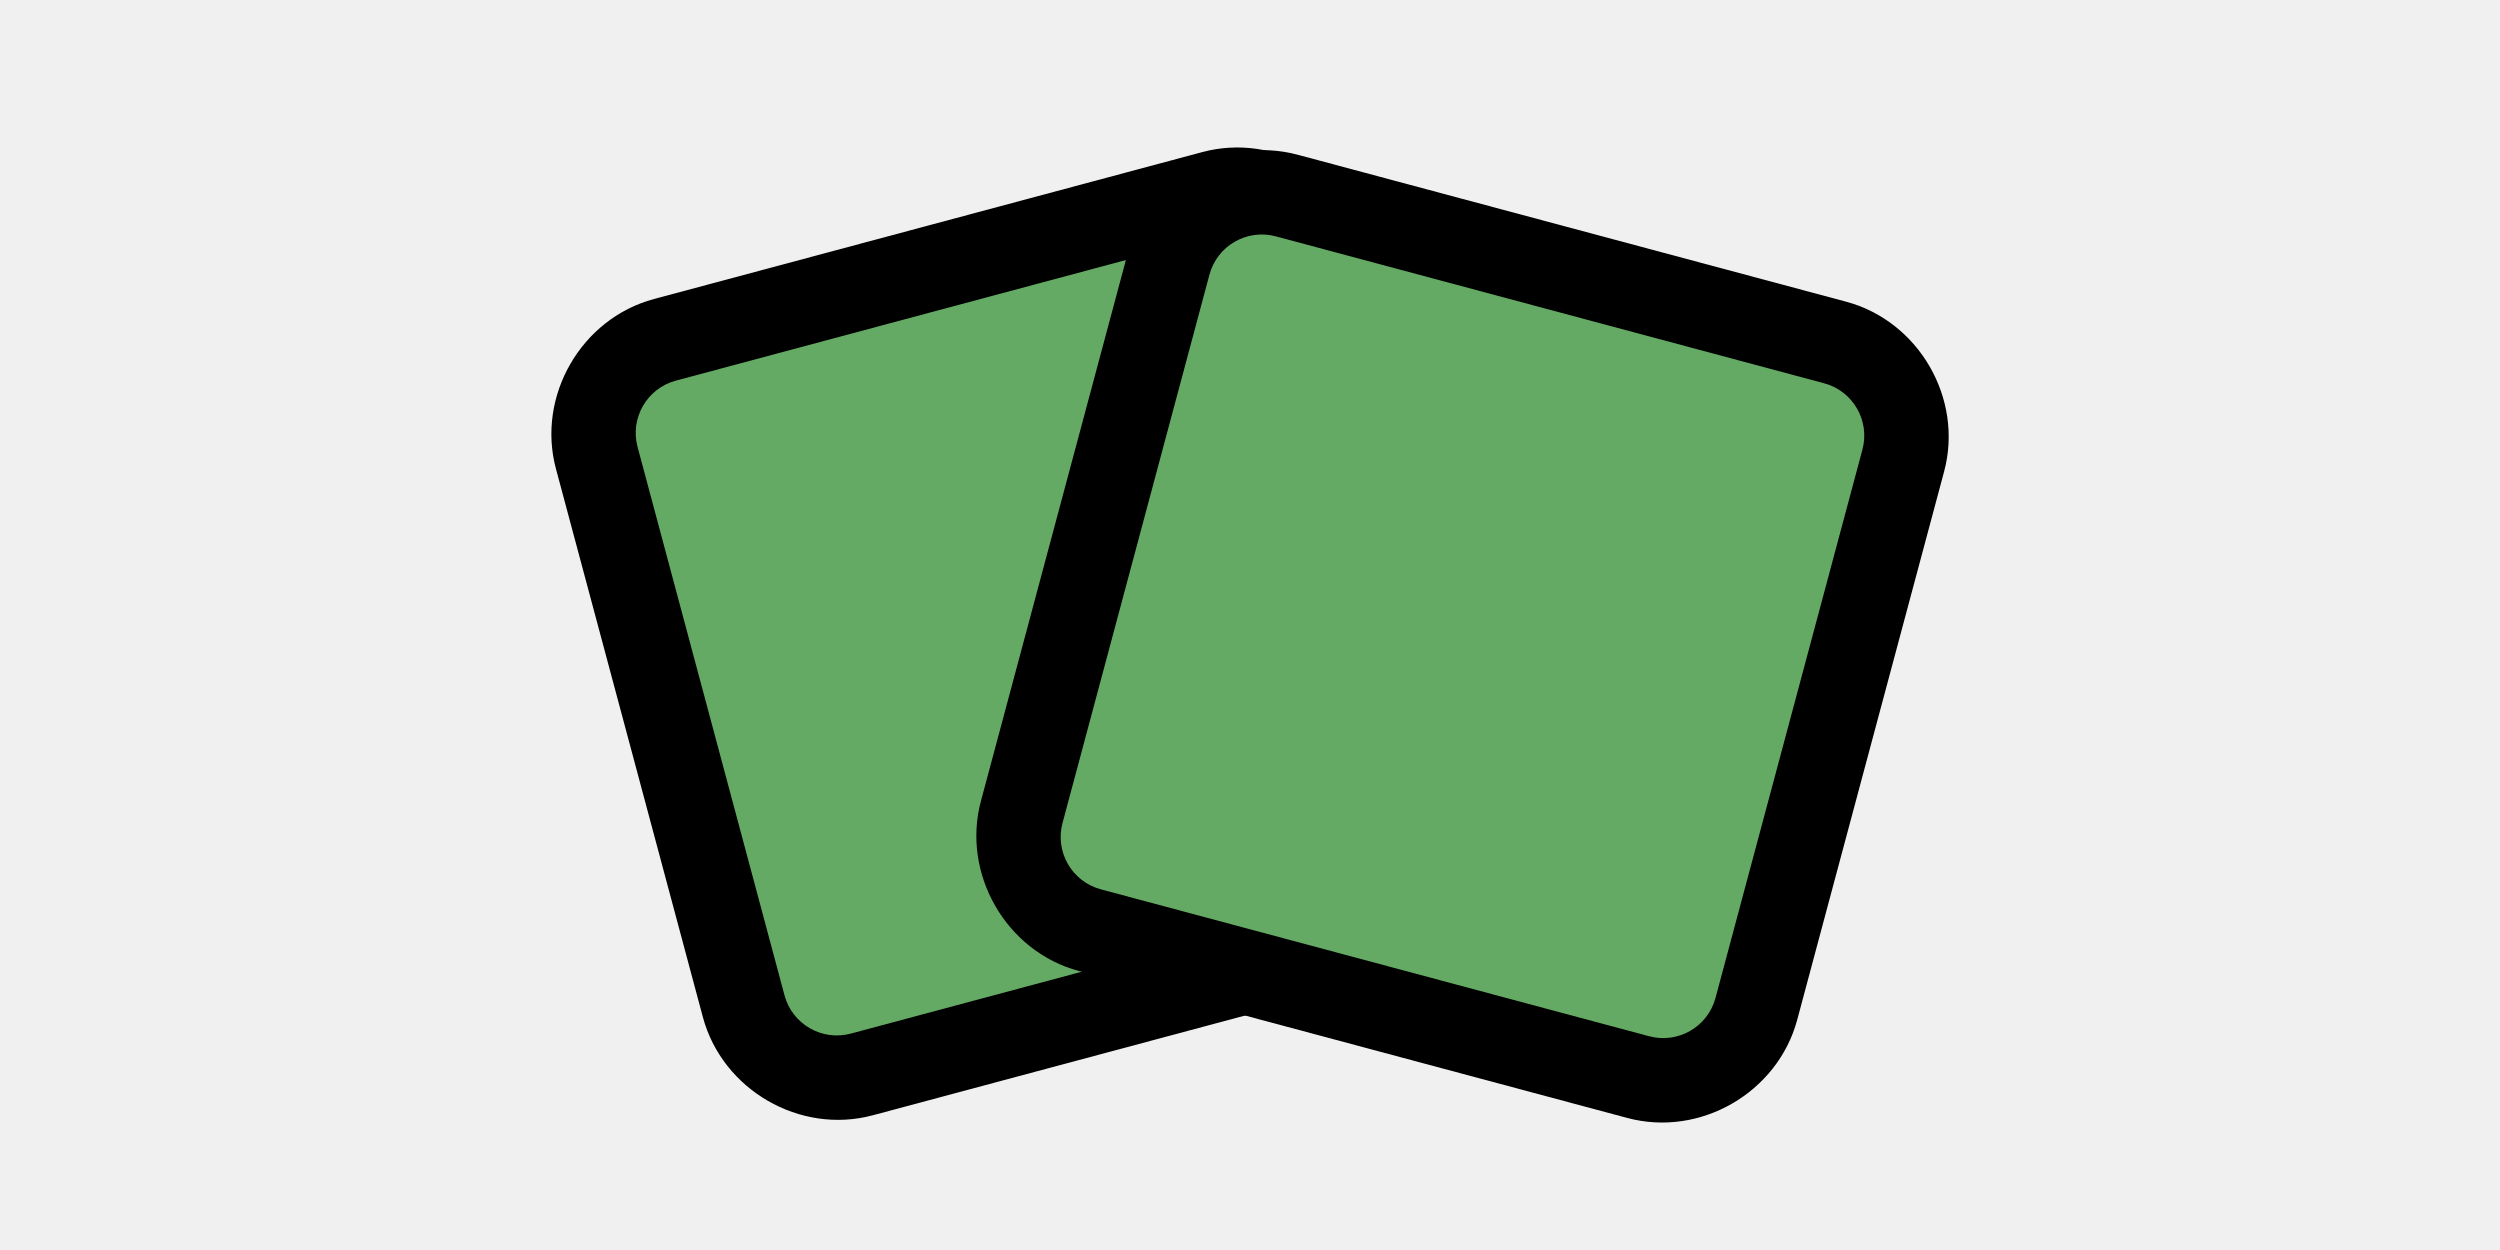
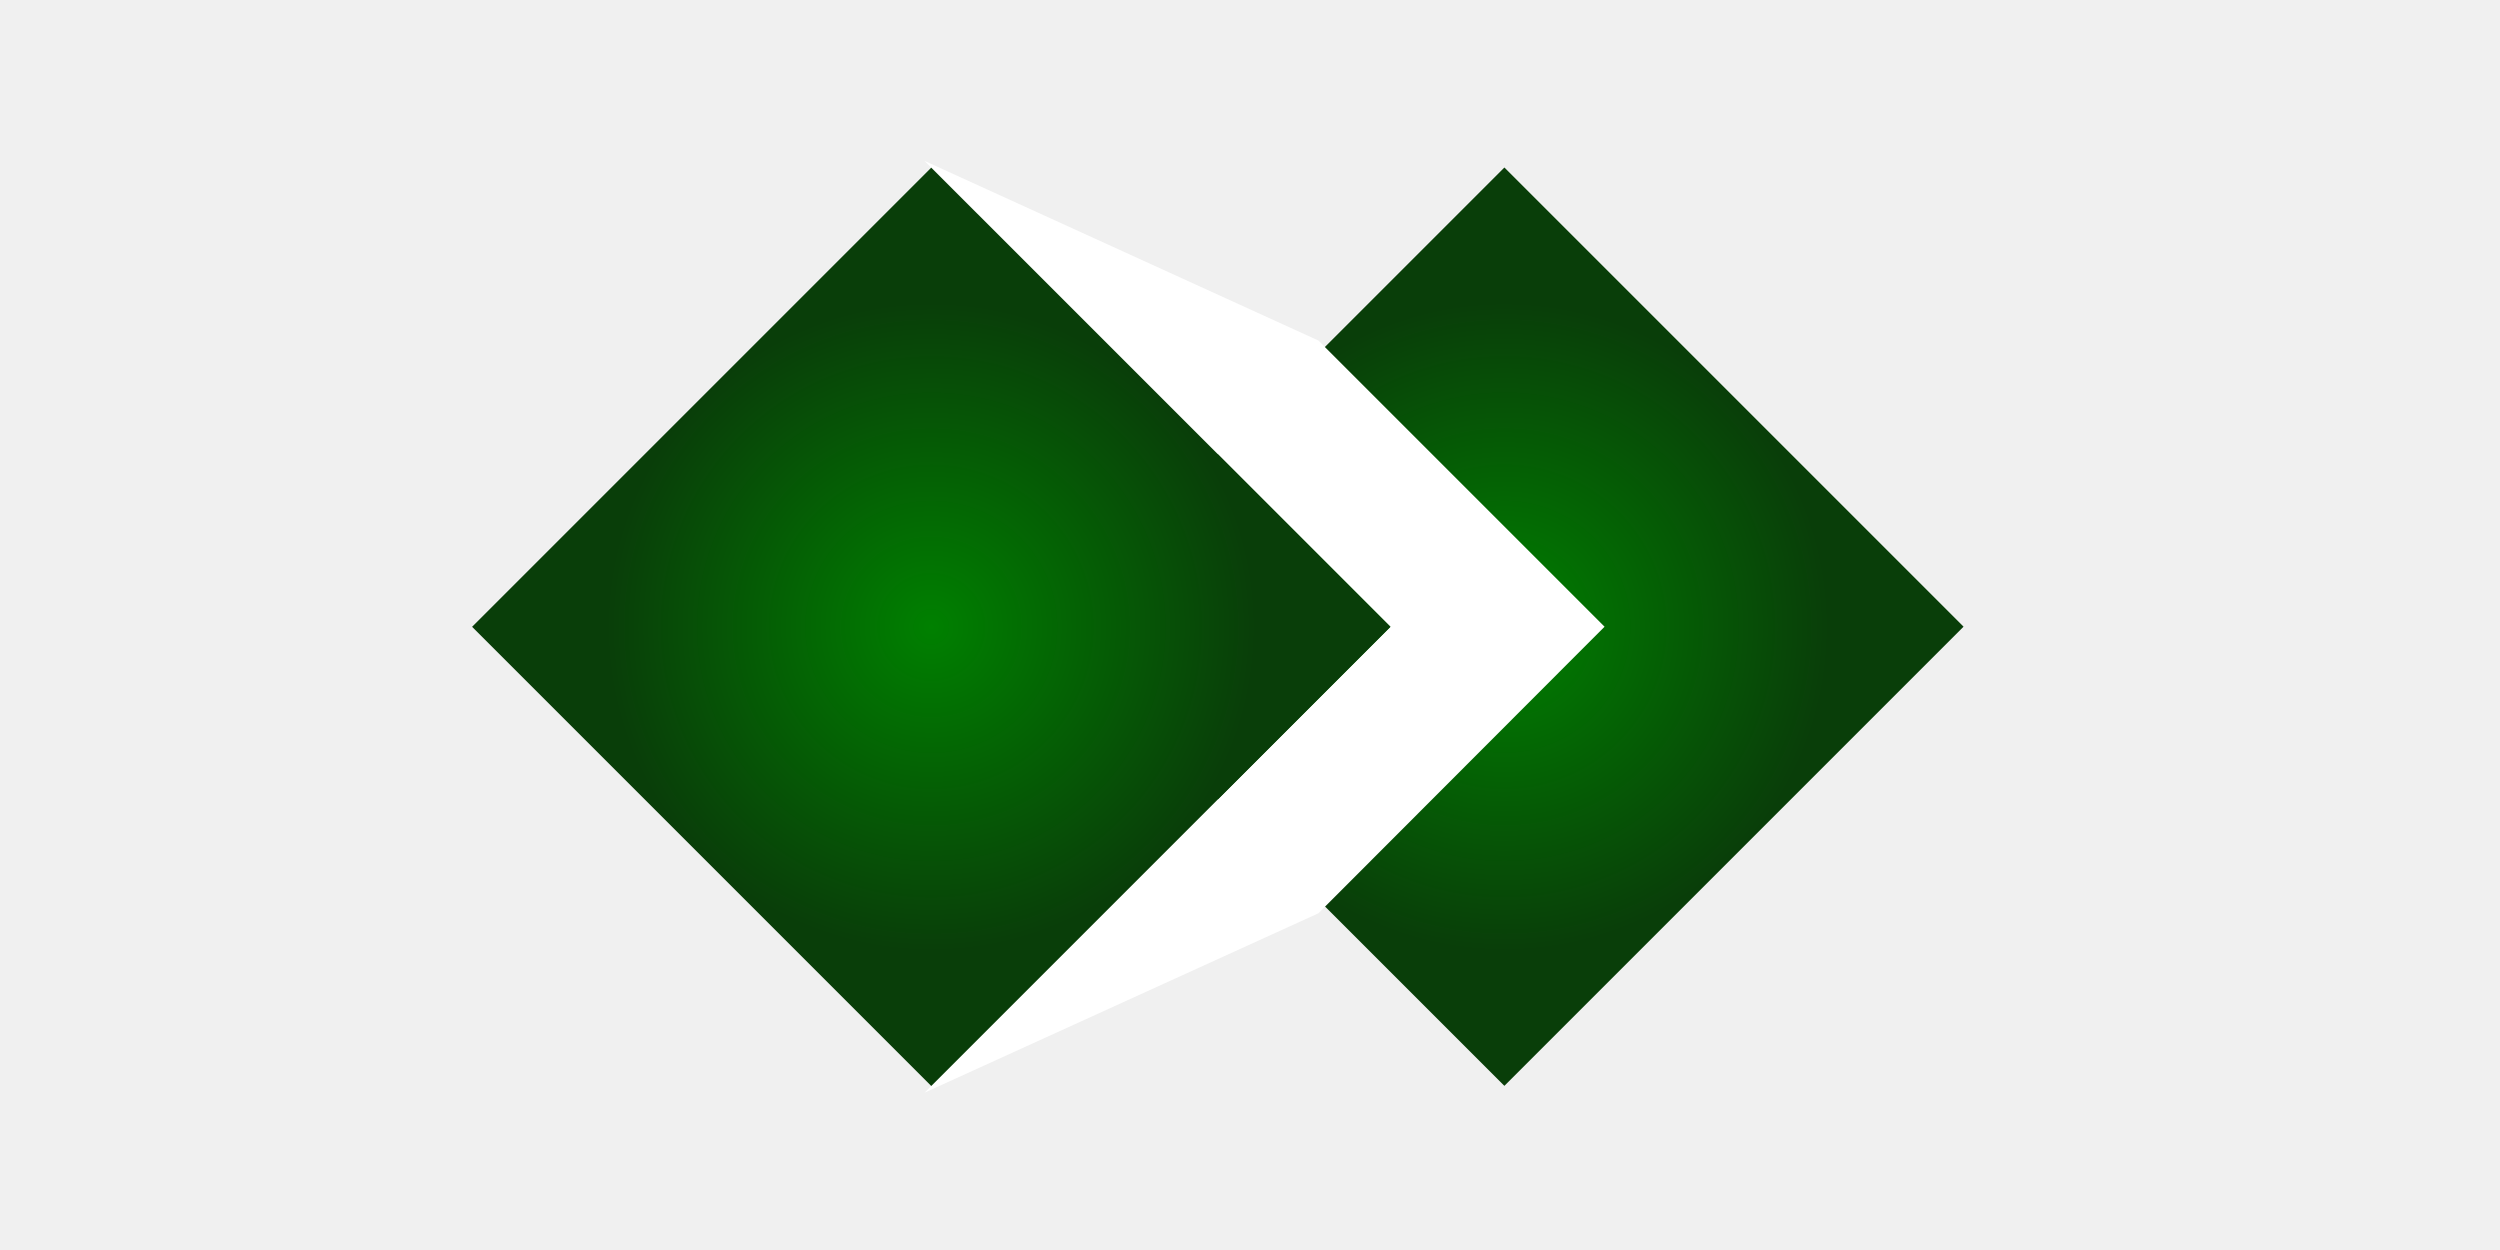
- <svg xmlns="http://www.w3.org/2000/svg" width="20mm" height="10mm" viewBox="0 0 70.866 35.433" id="svg40038" version="1.1">
-   <defs id="defs40040" />
+ <svg xmlns="http://www.w3.org/2000/svg" xmlns:xlink="http://www.w3.org/1999/xlink" width="20mm" height="10mm" viewBox="0 0 70.866 35.433" id="svg40038" version="1.1">
+   <defs id="defs40040">
+     <radialGradient xlink:href="#green" id="radialGradient97576-3" cx="79.015" cy="224.116" fx="79.015" fy="224.116" r="8.6" gradientUnits="userSpaceOnUse" gradientTransform="matrix(0.9375,0,0,0.9375,-763.397,518.758)" />
+     <linearGradient id="green">
+       <stop style="stop-color:#008000;stop-opacity:1;" offset="0" id="stop97564" />
+       <stop style="stop-color:#093e09;stop-opacity:1" offset="1" id="stop97566" />
+     </linearGradient>
+     <radialGradient xlink:href="#green" id="radialGradient97642" gradientUnits="userSpaceOnUse" gradientTransform="matrix(0.9375,0,0,0.9375,-753.3311,528.8188)" cx="79.015" cy="224.116" fx="79.015" fy="224.116" r="8.6" />
+   </defs>
  <g id="layer1" transform="translate(0,-1016.929)">
-     <g id="g5172" style="display:inline" transform="matrix(2.395283,0,0,2.395283,-592.8505,801.5788)">
-       <g style="display:inline" id="g5176" transform="matrix(0.9659258,-0.258819,0.258819,0.9659258,-33.85844,-59.61077)">
-         <path id="path5178" d="m 239.641,222.666 c -0.892,0 -1.641,0.749 -1.641,1.641 l 0,6.717 c 0,0.892 0.749,1.643 1.641,1.643 l 6.719,0 c 0.892,0 1.641,-0.75 1.641,-1.643 l 0,-6.717 c 0,-0.892 -0.749,-1.641 -1.641,-1.641 l -6.719,0 z m 0.359,2 6,0 0,6 -6,0 0,-6 z" style="color:#000000;font-style:normal;font-variant:normal;font-weight:normal;font-stretch:normal;font-size:medium;line-height:normal;font-family:sans-serif;text-indent:0;text-align:start;text-decoration:none;text-decoration-line:none;text-decoration-style:solid;text-decoration-color:#000000;letter-spacing:normal;word-spacing:normal;text-transform:none;direction:ltr;block-progression:tb;writing-mode:lr-tb;baseline-shift:baseline;text-anchor:start;white-space:normal;clip-rule:nonzero;display:inline;overflow:visible;visibility:visible;opacity:1;isolation:auto;mix-blend-mode:normal;color-interpolation:sRGB;color-interpolation-filters:linearRGB;solid-color:#000000;solid-opacity:1;fill:#000000;fill-opacity:1;fill-rule:nonzero;stroke:none;stroke-width:2;stroke-linecap:round;stroke-linejoin:miter;stroke-miterlimit:4;stroke-dasharray:none;stroke-dashoffset:4.6;stroke-opacity:1;color-rendering:auto;image-rendering:auto;shape-rendering:auto;text-rendering:auto;enable-background:accumulate" />
-         <rect ry="0.641" rx="0.641" y="223.666" x="239" height="8" width="8" id="rect5180" style="display:inline;opacity:1;fill:#64aa64;fill-opacity:1;stroke:none;stroke-width:2;stroke-linecap:round;stroke-linejoin:miter;stroke-miterlimit:4;stroke-dasharray:none;stroke-dashoffset:4.6;stroke-opacity:1" />
-       </g>
-       <g transform="matrix(0.9659258,0.258819,-0.258819,0.9659258,89.01914,-185.3654)" id="g5182" style="display:inline">
-         <path style="color:#000000;font-style:normal;font-variant:normal;font-weight:normal;font-stretch:normal;font-size:medium;line-height:normal;font-family:sans-serif;text-indent:0;text-align:start;text-decoration:none;text-decoration-line:none;text-decoration-style:solid;text-decoration-color:#000000;letter-spacing:normal;word-spacing:normal;text-transform:none;direction:ltr;block-progression:tb;writing-mode:lr-tb;baseline-shift:baseline;text-anchor:start;white-space:normal;clip-rule:nonzero;display:inline;overflow:visible;visibility:visible;opacity:1;isolation:auto;mix-blend-mode:normal;color-interpolation:sRGB;color-interpolation-filters:linearRGB;solid-color:#000000;solid-opacity:1;fill:#000000;fill-opacity:1;fill-rule:nonzero;stroke:none;stroke-width:2;stroke-linecap:round;stroke-linejoin:miter;stroke-miterlimit:4;stroke-dasharray:none;stroke-dashoffset:4.6;stroke-opacity:1;color-rendering:auto;image-rendering:auto;shape-rendering:auto;text-rendering:auto;enable-background:accumulate" d="m 239.641,222.666 c -0.892,0 -1.641,0.749 -1.641,1.641 l 0,6.717 c 0,0.892 0.749,1.643 1.641,1.643 l 6.719,0 c 0.892,0 1.641,-0.75 1.641,-1.643 l 0,-6.717 c 0,-0.892 -0.749,-1.641 -1.641,-1.641 l -6.719,0 z m 0.359,2 6,0 0,6 -6,0 0,-6 z" id="path5184" />
-         <rect style="display:inline;opacity:1;fill:#64aa64;fill-opacity:1;stroke:none;stroke-width:2;stroke-linecap:round;stroke-linejoin:miter;stroke-miterlimit:4;stroke-dasharray:none;stroke-dashoffset:4.6;stroke-opacity:1" id="rect5186" width="8" height="8" x="239" y="223.666" rx="0.641" ry="0.641" />
-       </g>
+     <g id="g98499" transform="matrix(1.141521,0,0,1.141521,-5.52308,-110.0312)">
+       <rect y="730.865" x="-687.317" height="16.125" width="16.125" id="rect97640" style="fill:url(#radialGradient97642);fill-opacity:1;stroke:none;stroke-width:14.173;stroke-linecap:round;stroke-linejoin:round;stroke-miterlimit:4;stroke-dasharray:none;stroke-dashoffset:0;stroke-opacity:1" transform="rotate(-45)" />
+       <path id="path97614-3" d="m 37.577,1009.923 7.106,-7.116 -7.106,-7.106 -9.779,-4.46 11.568,11.568 -11.568,11.568 z" style="fill:#ffffff;stroke:none;stroke-width:0.937px;stroke-linecap:butt;stroke-linejoin:miter;stroke-opacity:1" />
+       <rect transform="rotate(-45)" style="fill:url(#radialGradient97576-3);fill-opacity:1;stroke:none;stroke-width:14.173;stroke-linecap:round;stroke-linejoin:round;stroke-miterlimit:4;stroke-dasharray:none;stroke-dashoffset:0;stroke-opacity:1" id="rect97484-8-3" width="16.125" height="16.125" x="-697.383" y="720.804" />
    </g>
  </g>
</svg>
